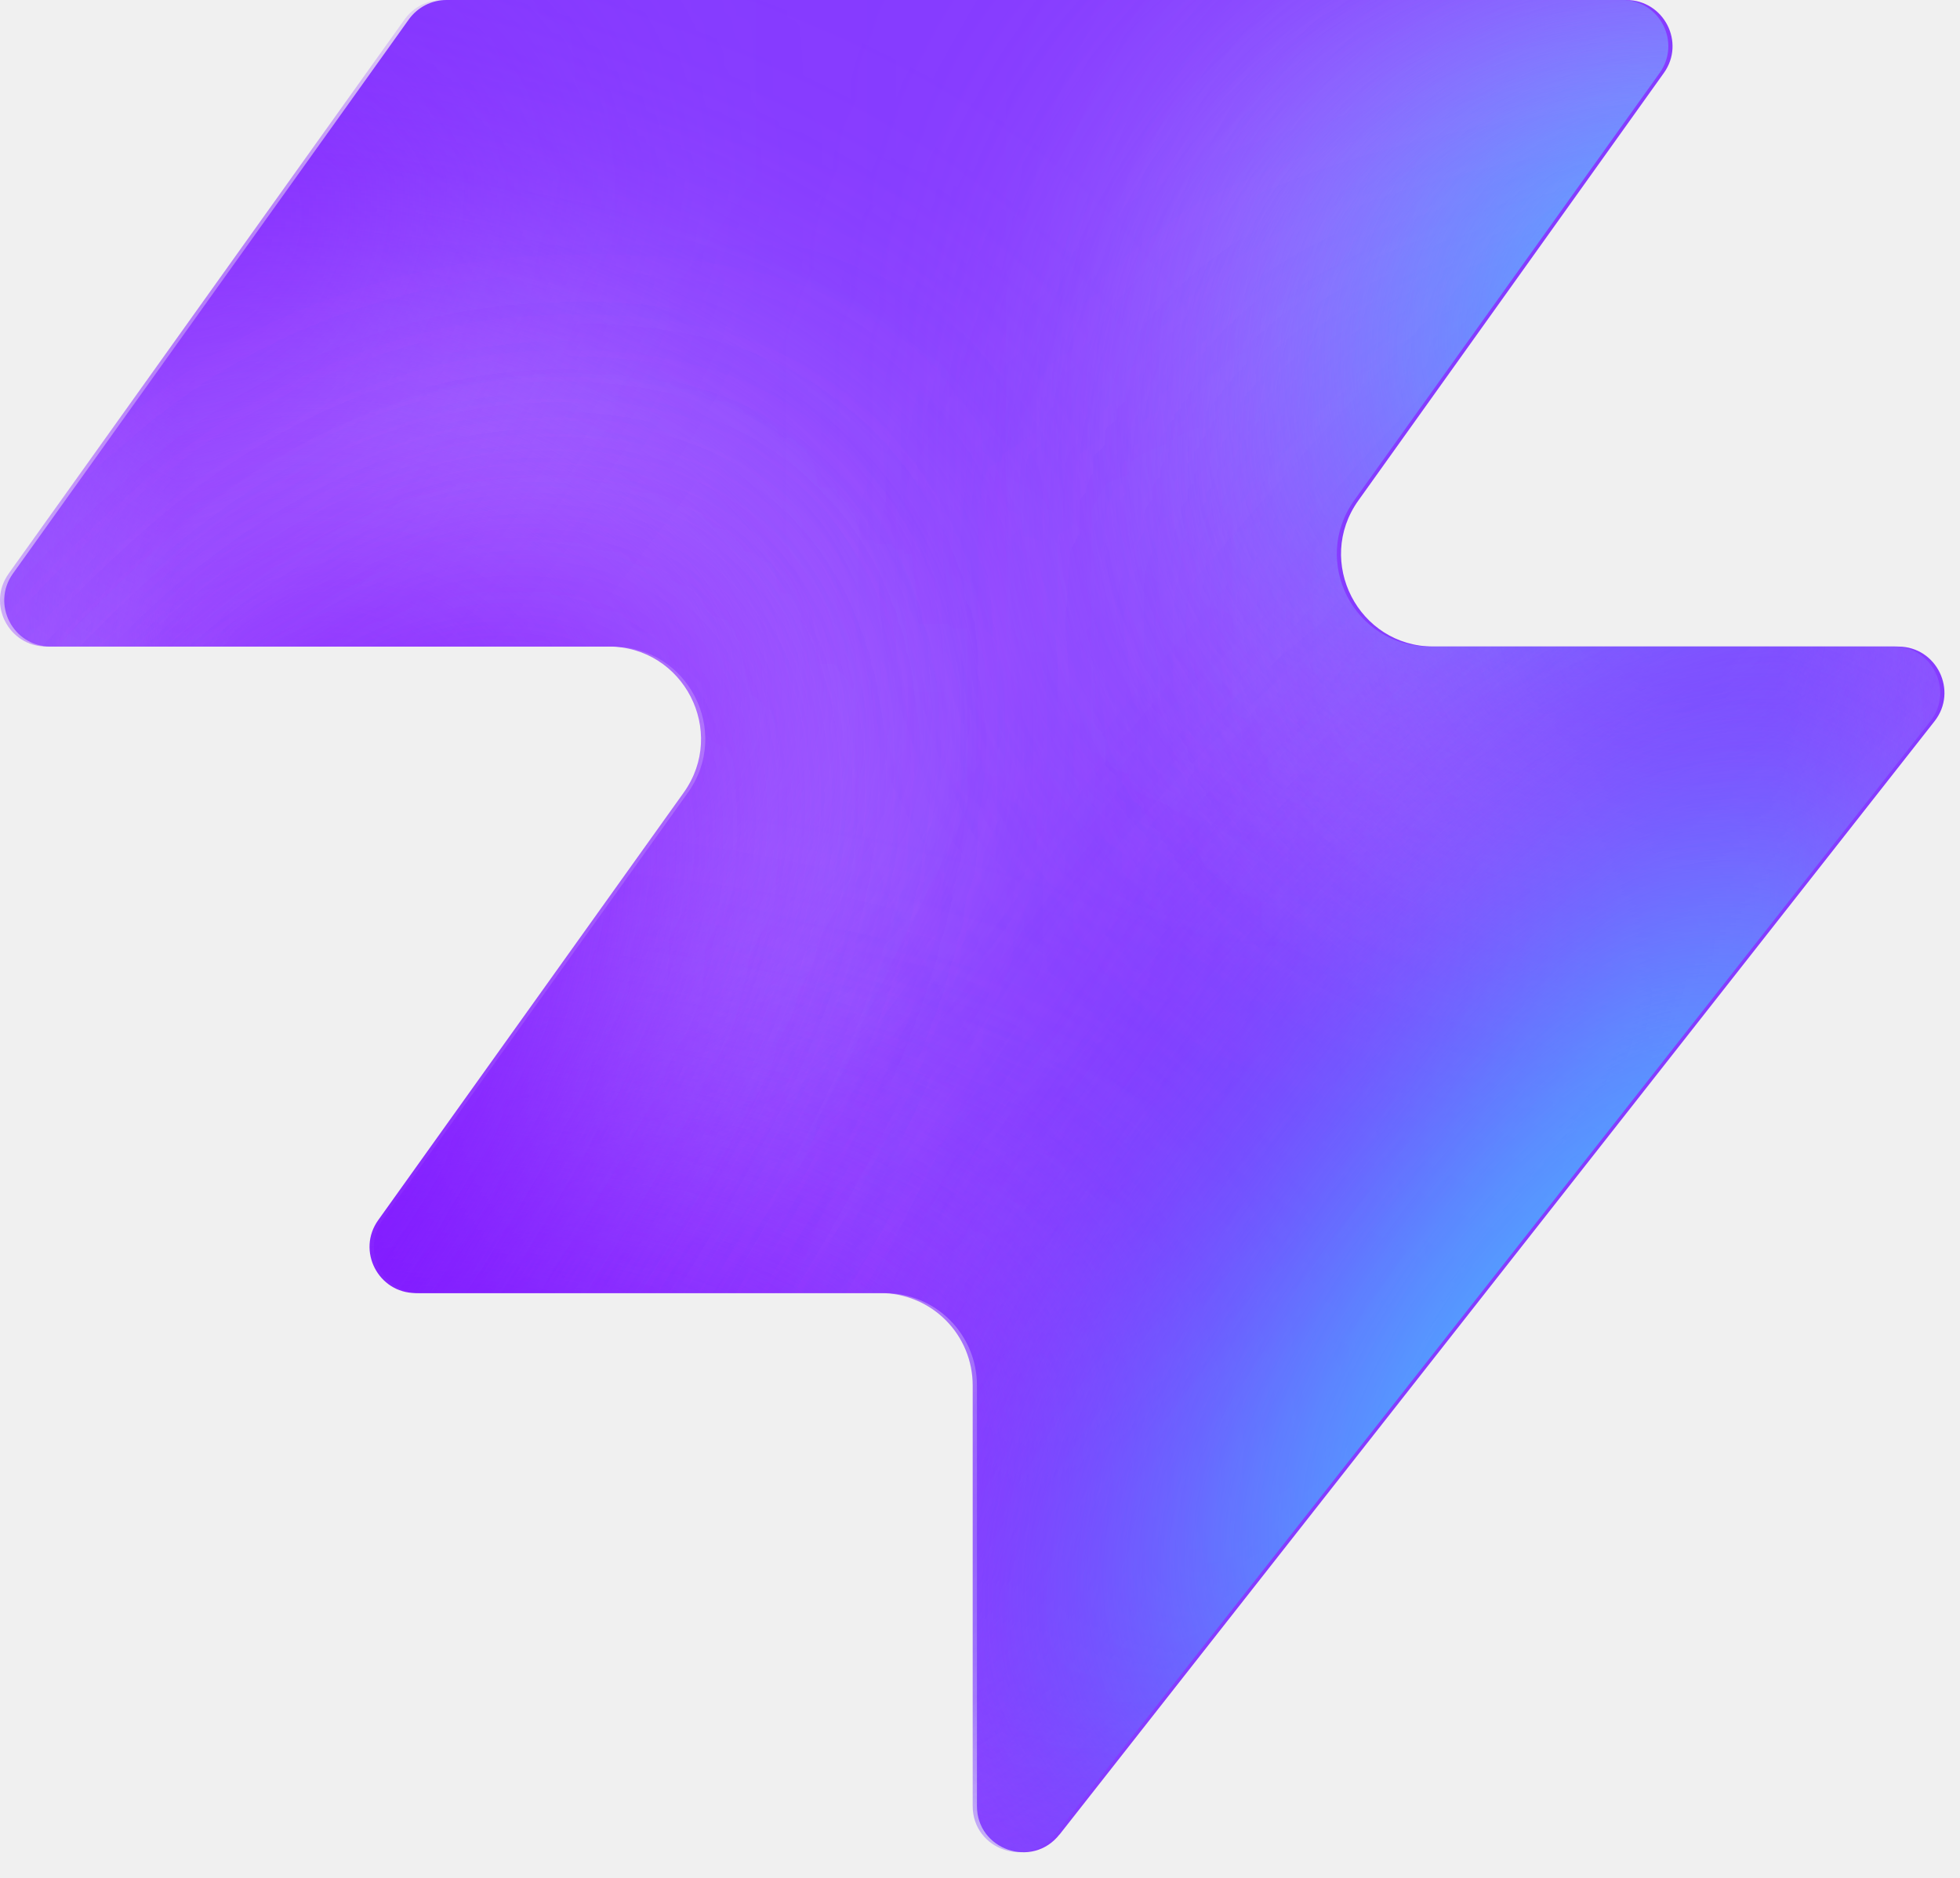
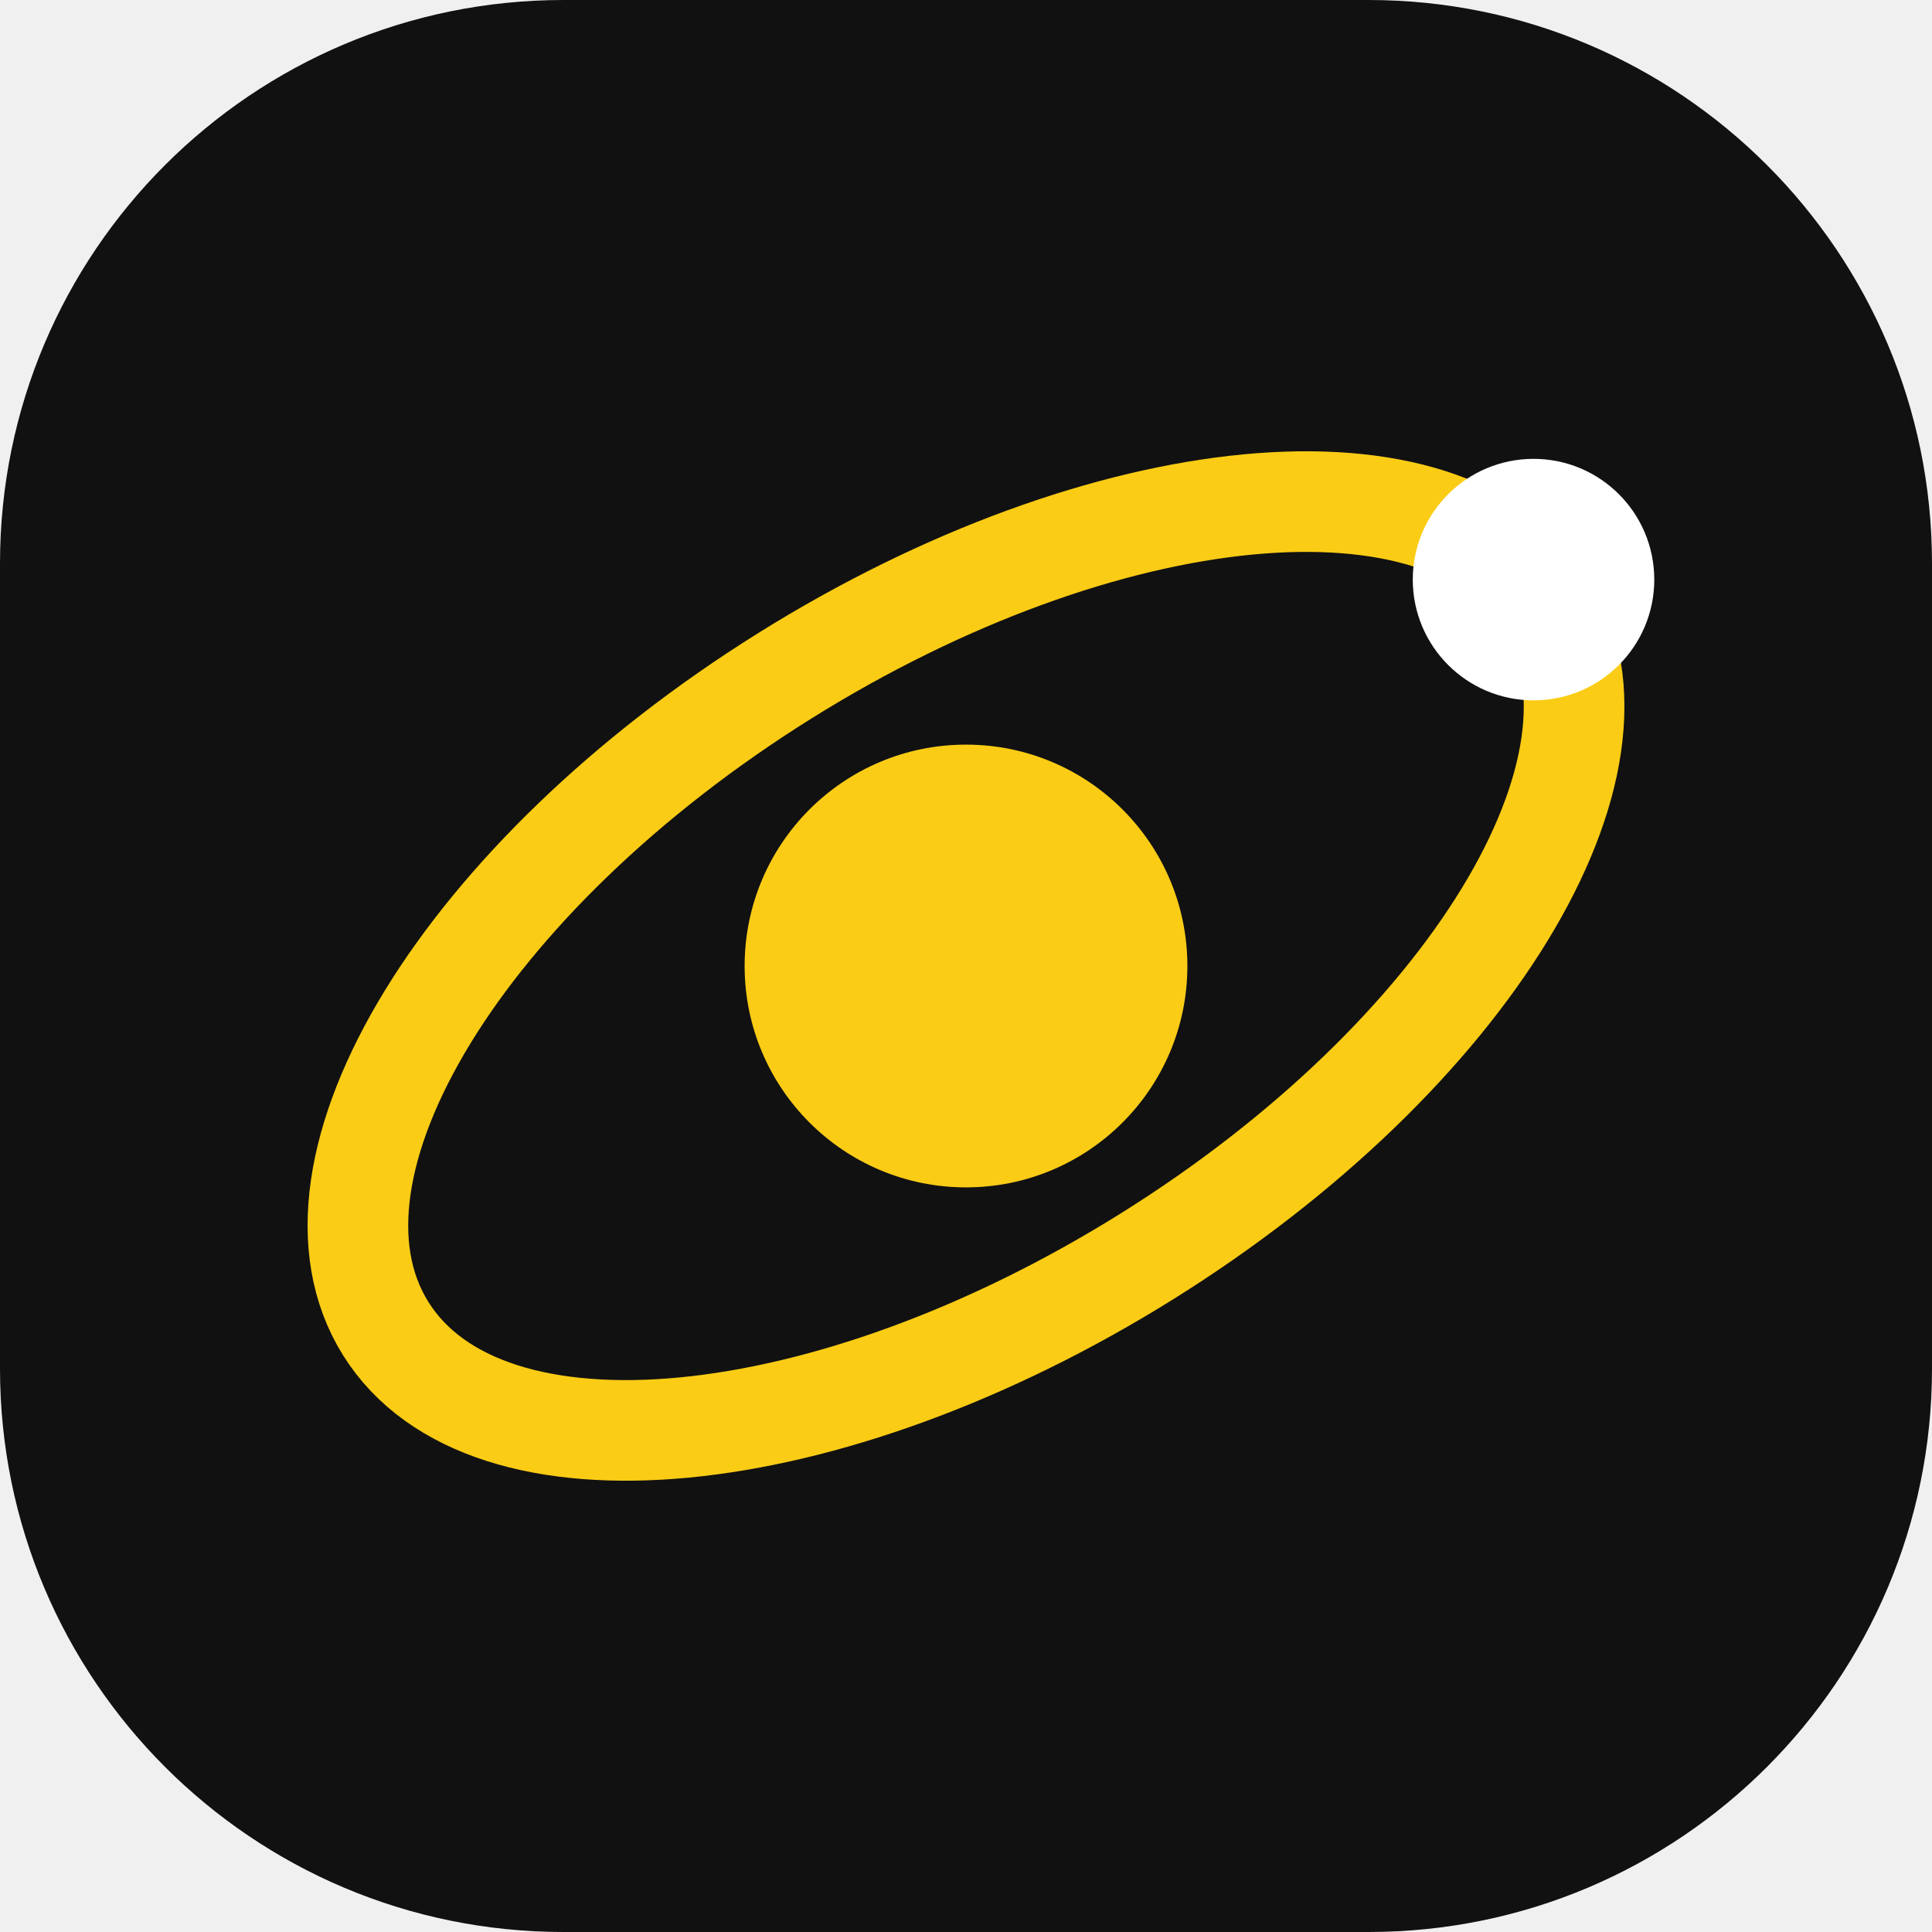
- <svg xmlns="http://www.w3.org/2000/svg" width="48" height="46" fill="none" viewBox="0 0 48 46">
-   <path fill="#863bff" d="M25.946 44.938c-.664.845-2.021.375-2.021-.698V33.937a2.26 2.26 0 0 0-2.262-2.262H10.287c-.92 0-1.456-1.04-.92-1.788l7.48-10.471c1.07-1.497 0-3.578-1.842-3.578H1.237c-.92 0-1.456-1.04-.92-1.788L10.013.474c.214-.297.556-.474.92-.474h28.894c.92 0 1.456 1.04.92 1.788l-7.48 10.471c-1.07 1.498 0 3.579 1.842 3.579h11.377c.943 0 1.473 1.088.89 1.83L25.947 44.94z" style="fill:#863bff;fill:color(display-p3 .525 .23 1);fill-opacity:1" />
-   <mask id="a" width="48" height="46" x="0" y="0" maskUnits="userSpaceOnUse" style="mask-type:alpha">
-     <path fill="#000" d="M25.842 44.938c-.664.844-2.021.375-2.021-.698V33.937a2.26 2.26 0 0 0-2.262-2.262H10.183c-.92 0-1.456-1.04-.92-1.788l7.48-10.471c1.07-1.498 0-3.579-1.842-3.579H1.133c-.92 0-1.456-1.04-.92-1.787L9.91.473c.214-.297.556-.474.92-.474h28.894c.92 0 1.456 1.04.92 1.788l-7.48 10.471c-1.07 1.498 0 3.578 1.842 3.578h11.377c.943 0 1.473 1.088.89 1.832L25.843 44.94z" style="fill:#000;fill-opacity:1" />
-   </mask>
-   <g mask="url(#a)">
-     <g filter="url(#b)">
-       <ellipse cx="5.508" cy="14.704" fill="#ede6ff" rx="5.508" ry="14.704" style="fill:#ede6ff;fill:color(display-p3 .927 .903 1);fill-opacity:1" transform="matrix(.00324 1 1 -.00324 -4.47 31.516)" />
-     </g>
-     <g filter="url(#c)">
-       <ellipse cx="10.399" cy="29.851" fill="#ede6ff" rx="10.399" ry="29.851" style="fill:#ede6ff;fill:color(display-p3 .927 .903 1);fill-opacity:1" transform="matrix(.00324 1 1 -.00324 -39.328 7.883)" />
-     </g>
-     <g filter="url(#d)">
-       <ellipse cx="5.508" cy="30.487" fill="#7e14ff" rx="5.508" ry="30.487" style="fill:#7e14ff;fill:color(display-p3 .492 .077 1);fill-opacity:1" transform="rotate(89.814 -25.913 -14.639)scale(1 -1)" />
-     </g>
-     <g filter="url(#e)">
-       <ellipse cx="5.508" cy="30.599" fill="#7e14ff" rx="5.508" ry="30.599" style="fill:#7e14ff;fill:color(display-p3 .492 .077 1);fill-opacity:1" transform="rotate(89.814 -32.644 -3.334)scale(1 -1)" />
-     </g>
-     <g filter="url(#f)">
-       <ellipse cx="5.508" cy="30.599" fill="#7e14ff" rx="5.508" ry="30.599" style="fill:#7e14ff;fill:color(display-p3 .492 .077 1);fill-opacity:1" transform="matrix(.00324 1 1 -.00324 -34.34 30.47)" />
-     </g>
-     <g filter="url(#g)">
-       <ellipse cx="14.072" cy="22.078" fill="#ede6ff" rx="14.072" ry="22.078" style="fill:#ede6ff;fill:color(display-p3 .927 .903 1);fill-opacity:1" transform="rotate(93.35 24.506 48.493)scale(-1 1)" />
-     </g>
-     <g filter="url(#h)">
-       <ellipse cx="3.47" cy="21.501" fill="#7e14ff" rx="3.47" ry="21.501" style="fill:#7e14ff;fill:color(display-p3 .492 .077 1);fill-opacity:1" transform="rotate(89.009 28.708 47.59)scale(-1 1)" />
-     </g>
-     <g filter="url(#i)">
-       <ellipse cx="3.47" cy="21.501" fill="#7e14ff" rx="3.47" ry="21.501" style="fill:#7e14ff;fill:color(display-p3 .492 .077 1);fill-opacity:1" transform="rotate(89.009 28.708 47.59)scale(-1 1)" />
-     </g>
-     <g filter="url(#j)">
-       <ellipse cx=".387" cy="8.972" fill="#7e14ff" rx="4.407" ry="29.108" style="fill:#7e14ff;fill:color(display-p3 .492 .077 1);fill-opacity:1" transform="rotate(39.51 .387 8.972)" />
-     </g>
-     <g filter="url(#k)">
-       <ellipse cx="47.523" cy="-6.092" fill="#7e14ff" rx="4.407" ry="29.108" style="fill:#7e14ff;fill:color(display-p3 .492 .077 1);fill-opacity:1" transform="rotate(37.892 47.523 -6.092)" />
-     </g>
-     <g filter="url(#l)">
-       <ellipse cx="41.412" cy="6.333" fill="#47bfff" rx="5.971" ry="9.665" style="fill:#47bfff;fill:color(display-p3 .28 .748 1);fill-opacity:1" transform="rotate(37.892 41.412 6.333)" />
-     </g>
-     <g filter="url(#m)">
-       <ellipse cx="-1.879" cy="38.332" fill="#7e14ff" rx="4.407" ry="29.108" style="fill:#7e14ff;fill:color(display-p3 .492 .077 1);fill-opacity:1" transform="rotate(37.892 -1.88 38.332)" />
-     </g>
-     <g filter="url(#n)">
-       <ellipse cx="-1.879" cy="38.332" fill="#7e14ff" rx="4.407" ry="29.108" style="fill:#7e14ff;fill:color(display-p3 .492 .077 1);fill-opacity:1" transform="rotate(37.892 -1.88 38.332)" />
-     </g>
-     <g filter="url(#o)">
-       <ellipse cx="35.651" cy="29.907" fill="#7e14ff" rx="4.407" ry="29.108" style="fill:#7e14ff;fill:color(display-p3 .492 .077 1);fill-opacity:1" transform="rotate(37.892 35.651 29.907)" />
-     </g>
-     <g filter="url(#p)">
-       <ellipse cx="38.418" cy="32.4" fill="#47bfff" rx="5.971" ry="15.297" style="fill:#47bfff;fill:color(display-p3 .28 .748 1);fill-opacity:1" transform="rotate(37.892 38.418 32.4)" />
-     </g>
-   </g>
-   <defs>
-     <filter id="b" width="60.045" height="41.654" x="-19.77" y="16.149" color-interpolation-filters="sRGB" filterUnits="userSpaceOnUse">
-       <feFlood flood-opacity="0" result="BackgroundImageFix" />
-       <feBlend in="SourceGraphic" in2="BackgroundImageFix" result="shape" />
-       <feGaussianBlur result="effect1_foregroundBlur_2002_17158" stdDeviation="7.659" />
-     </filter>
-     <filter id="c" width="90.34" height="51.437" x="-54.613" y="-7.533" color-interpolation-filters="sRGB" filterUnits="userSpaceOnUse">
-       <feFlood flood-opacity="0" result="BackgroundImageFix" />
-       <feBlend in="SourceGraphic" in2="BackgroundImageFix" result="shape" />
-       <feGaussianBlur result="effect1_foregroundBlur_2002_17158" stdDeviation="7.659" />
-     </filter>
-     <filter id="d" width="79.355" height="29.4" x="-49.64" y="2.03" color-interpolation-filters="sRGB" filterUnits="userSpaceOnUse">
-       <feFlood flood-opacity="0" result="BackgroundImageFix" />
-       <feBlend in="SourceGraphic" in2="BackgroundImageFix" result="shape" />
-       <feGaussianBlur result="effect1_foregroundBlur_2002_17158" stdDeviation="4.596" />
-     </filter>
-     <filter id="e" width="79.579" height="29.4" x="-45.045" y="20.029" color-interpolation-filters="sRGB" filterUnits="userSpaceOnUse">
-       <feFlood flood-opacity="0" result="BackgroundImageFix" />
-       <feBlend in="SourceGraphic" in2="BackgroundImageFix" result="shape" />
-       <feGaussianBlur result="effect1_foregroundBlur_2002_17158" stdDeviation="4.596" />
-     </filter>
-     <filter id="f" width="79.579" height="29.4" x="-43.513" y="21.178" color-interpolation-filters="sRGB" filterUnits="userSpaceOnUse">
-       <feFlood flood-opacity="0" result="BackgroundImageFix" />
-       <feBlend in="SourceGraphic" in2="BackgroundImageFix" result="shape" />
-       <feGaussianBlur result="effect1_foregroundBlur_2002_17158" stdDeviation="4.596" />
-     </filter>
-     <filter id="g" width="74.749" height="58.852" x="15.756" y="-17.901" color-interpolation-filters="sRGB" filterUnits="userSpaceOnUse">
-       <feFlood flood-opacity="0" result="BackgroundImageFix" />
-       <feBlend in="SourceGraphic" in2="BackgroundImageFix" result="shape" />
-       <feGaussianBlur result="effect1_foregroundBlur_2002_17158" stdDeviation="7.659" />
-     </filter>
-     <filter id="h" width="61.377" height="25.362" x="23.548" y="2.284" color-interpolation-filters="sRGB" filterUnits="userSpaceOnUse">
-       <feFlood flood-opacity="0" result="BackgroundImageFix" />
-       <feBlend in="SourceGraphic" in2="BackgroundImageFix" result="shape" />
-       <feGaussianBlur result="effect1_foregroundBlur_2002_17158" stdDeviation="4.596" />
-     </filter>
-     <filter id="i" width="61.377" height="25.362" x="23.548" y="2.284" color-interpolation-filters="sRGB" filterUnits="userSpaceOnUse">
-       <feFlood flood-opacity="0" result="BackgroundImageFix" />
-       <feBlend in="SourceGraphic" in2="BackgroundImageFix" result="shape" />
-       <feGaussianBlur result="effect1_foregroundBlur_2002_17158" stdDeviation="4.596" />
-     </filter>
-     <filter id="j" width="56.045" height="63.649" x="-27.636" y="-22.853" color-interpolation-filters="sRGB" filterUnits="userSpaceOnUse">
-       <feFlood flood-opacity="0" result="BackgroundImageFix" />
-       <feBlend in="SourceGraphic" in2="BackgroundImageFix" result="shape" />
-       <feGaussianBlur result="effect1_foregroundBlur_2002_17158" stdDeviation="4.596" />
-     </filter>
-     <filter id="k" width="54.814" height="64.646" x="20.116" y="-38.415" color-interpolation-filters="sRGB" filterUnits="userSpaceOnUse">
-       <feFlood flood-opacity="0" result="BackgroundImageFix" />
-       <feBlend in="SourceGraphic" in2="BackgroundImageFix" result="shape" />
-       <feGaussianBlur result="effect1_foregroundBlur_2002_17158" stdDeviation="4.596" />
-     </filter>
-     <filter id="l" width="33.541" height="35.313" x="24.641" y="-11.323" color-interpolation-filters="sRGB" filterUnits="userSpaceOnUse">
-       <feFlood flood-opacity="0" result="BackgroundImageFix" />
-       <feBlend in="SourceGraphic" in2="BackgroundImageFix" result="shape" />
-       <feGaussianBlur result="effect1_foregroundBlur_2002_17158" stdDeviation="4.596" />
-     </filter>
-     <filter id="m" width="54.814" height="64.646" x="-29.286" y="6.009" color-interpolation-filters="sRGB" filterUnits="userSpaceOnUse">
-       <feFlood flood-opacity="0" result="BackgroundImageFix" />
-       <feBlend in="SourceGraphic" in2="BackgroundImageFix" result="shape" />
-       <feGaussianBlur result="effect1_foregroundBlur_2002_17158" stdDeviation="4.596" />
-     </filter>
-     <filter id="n" width="54.814" height="64.646" x="-29.286" y="6.009" color-interpolation-filters="sRGB" filterUnits="userSpaceOnUse">
-       <feFlood flood-opacity="0" result="BackgroundImageFix" />
-       <feBlend in="SourceGraphic" in2="BackgroundImageFix" result="shape" />
-       <feGaussianBlur result="effect1_foregroundBlur_2002_17158" stdDeviation="4.596" />
-     </filter>
-     <filter id="o" width="54.814" height="64.646" x="8.244" y="-2.416" color-interpolation-filters="sRGB" filterUnits="userSpaceOnUse">
-       <feFlood flood-opacity="0" result="BackgroundImageFix" />
-       <feBlend in="SourceGraphic" in2="BackgroundImageFix" result="shape" />
-       <feGaussianBlur result="effect1_foregroundBlur_2002_17158" stdDeviation="4.596" />
-     </filter>
-     <filter id="p" width="39.409" height="43.623" x="18.713" y="10.588" color-interpolation-filters="sRGB" filterUnits="userSpaceOnUse">
-       <feFlood flood-opacity="0" result="BackgroundImageFix" />
-       <feBlend in="SourceGraphic" in2="BackgroundImageFix" result="shape" />
-       <feGaussianBlur result="effect1_foregroundBlur_2002_17158" stdDeviation="4.596" />
-     </filter>
-   </defs>
+ <svg xmlns="http://www.w3.org/2000/svg" viewBox="0 0 48 48">
+   <rect width="48" height="48" rx="14" fill="#111111" />
+   <ellipse cx="24" cy="24" rx="17" ry="8.5" transform="rotate(-32 24 24)" fill="none" stroke="#facc15" stroke-width="2.5" />
+   <circle cx="24" cy="24" r="5.5" fill="#facc15" />
+   <circle cx="38.1" cy="14.4" r="3" fill="#ffffff" />
</svg>
